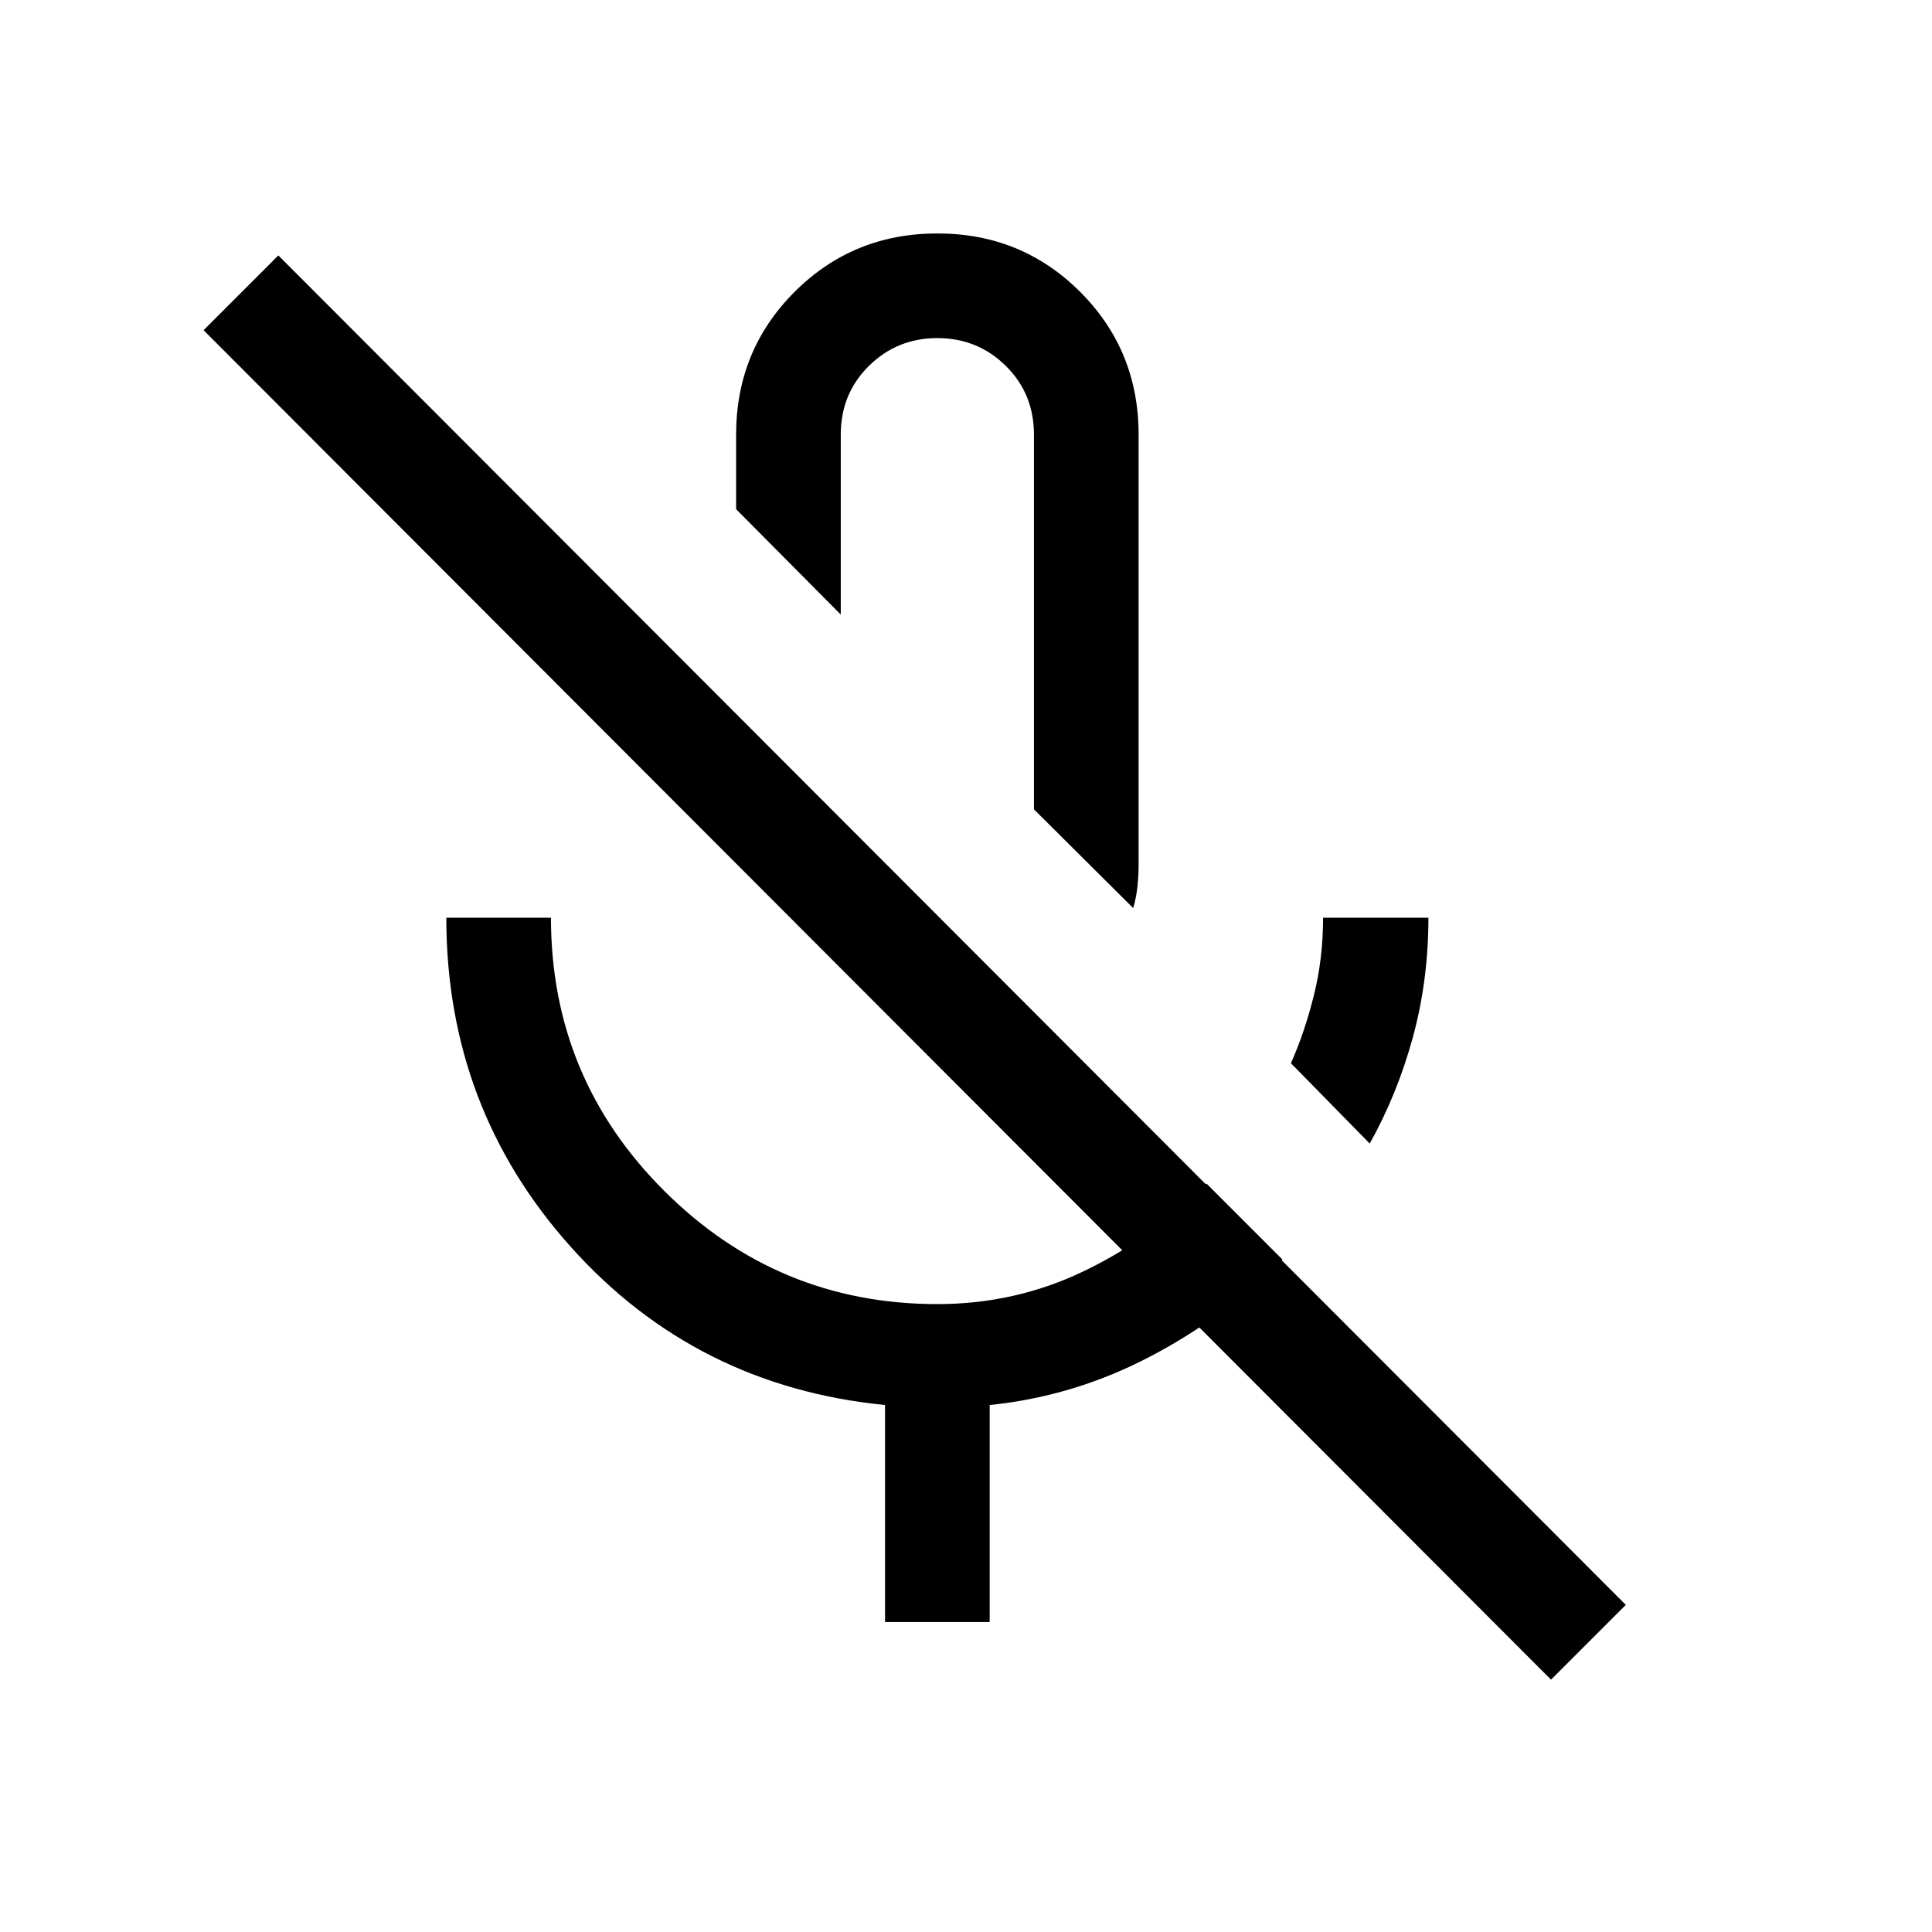
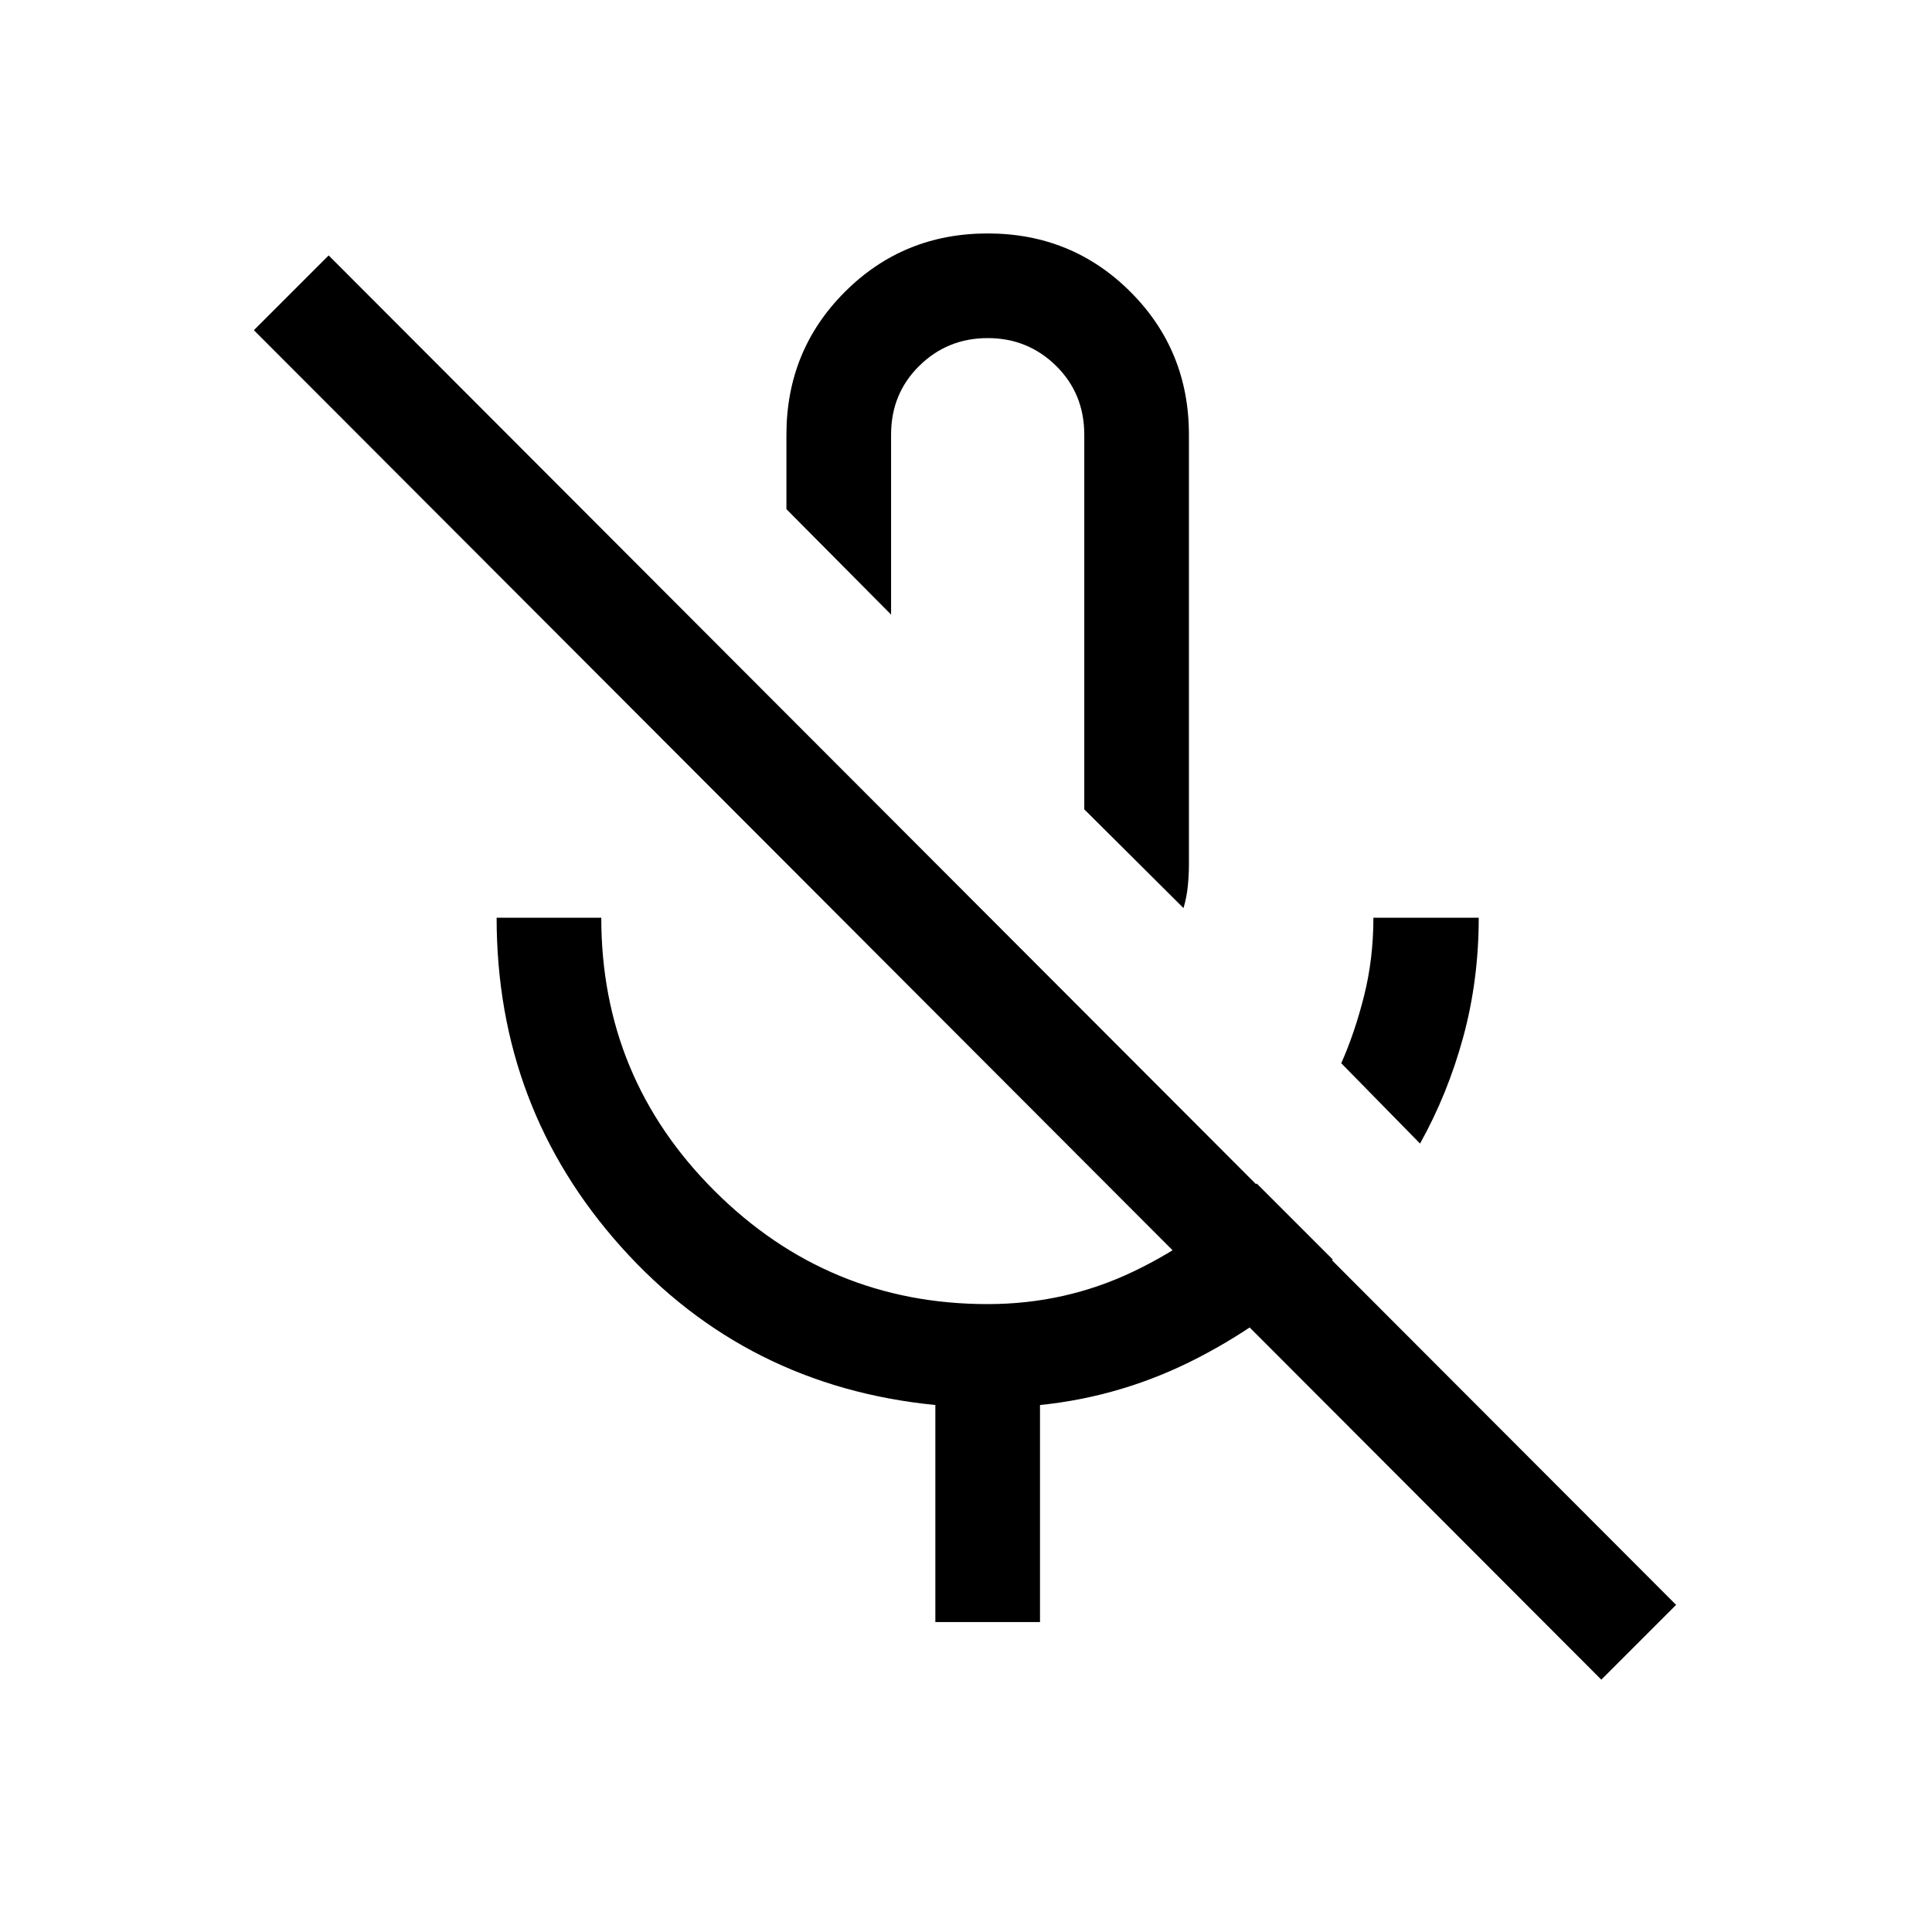
- <svg xmlns="http://www.w3.org/2000/svg" height="20" viewBox="0 -960 960 960" width="20">
+ <svg xmlns="http://www.w3.org/2000/svg" height="20" viewBox="-25 -960 960 960" width="20">
  <path d="m680.61-391.77-39.15-39.92q6.77-15.23 11.37-33.6 4.6-18.36 4.6-38.71h52.34q0 31.08-7.72 59.38-7.72 28.3-21.44 52.85ZM462.77-607.23Zm100.31 98.46-49.31-49.08V-744q0-20.4-14-34.2-14-13.8-34-13.8t-34 13.8q-14 13.8-14 34.2v89.38l-52-52.38v-37q0-41.92 29.04-70.96Q423.85-844 465.77-844q41.92 0 70.96 29.04 29.04 29.04 29.04 70.96v213.84q0 4.77-.54 10.31-.54 5.54-2.15 11.08ZM439.77-154v-107.85q-94-9.31-156-78.42-62-69.12-62-163.73h52q0 79.68 56.38 135.84Q386.54-312 465.77-312q38.61 0 72.58-16.27 33.96-16.27 61.11-43.65l37.77 37.76q-29.3 29.33-66.65 48.7-37.35 19.38-78.81 23.61V-154h-52Zm330.92 28.61L101.15-795.93l37.16-37.15 669.54 670.54-37.16 37.15Z" />
</svg>
